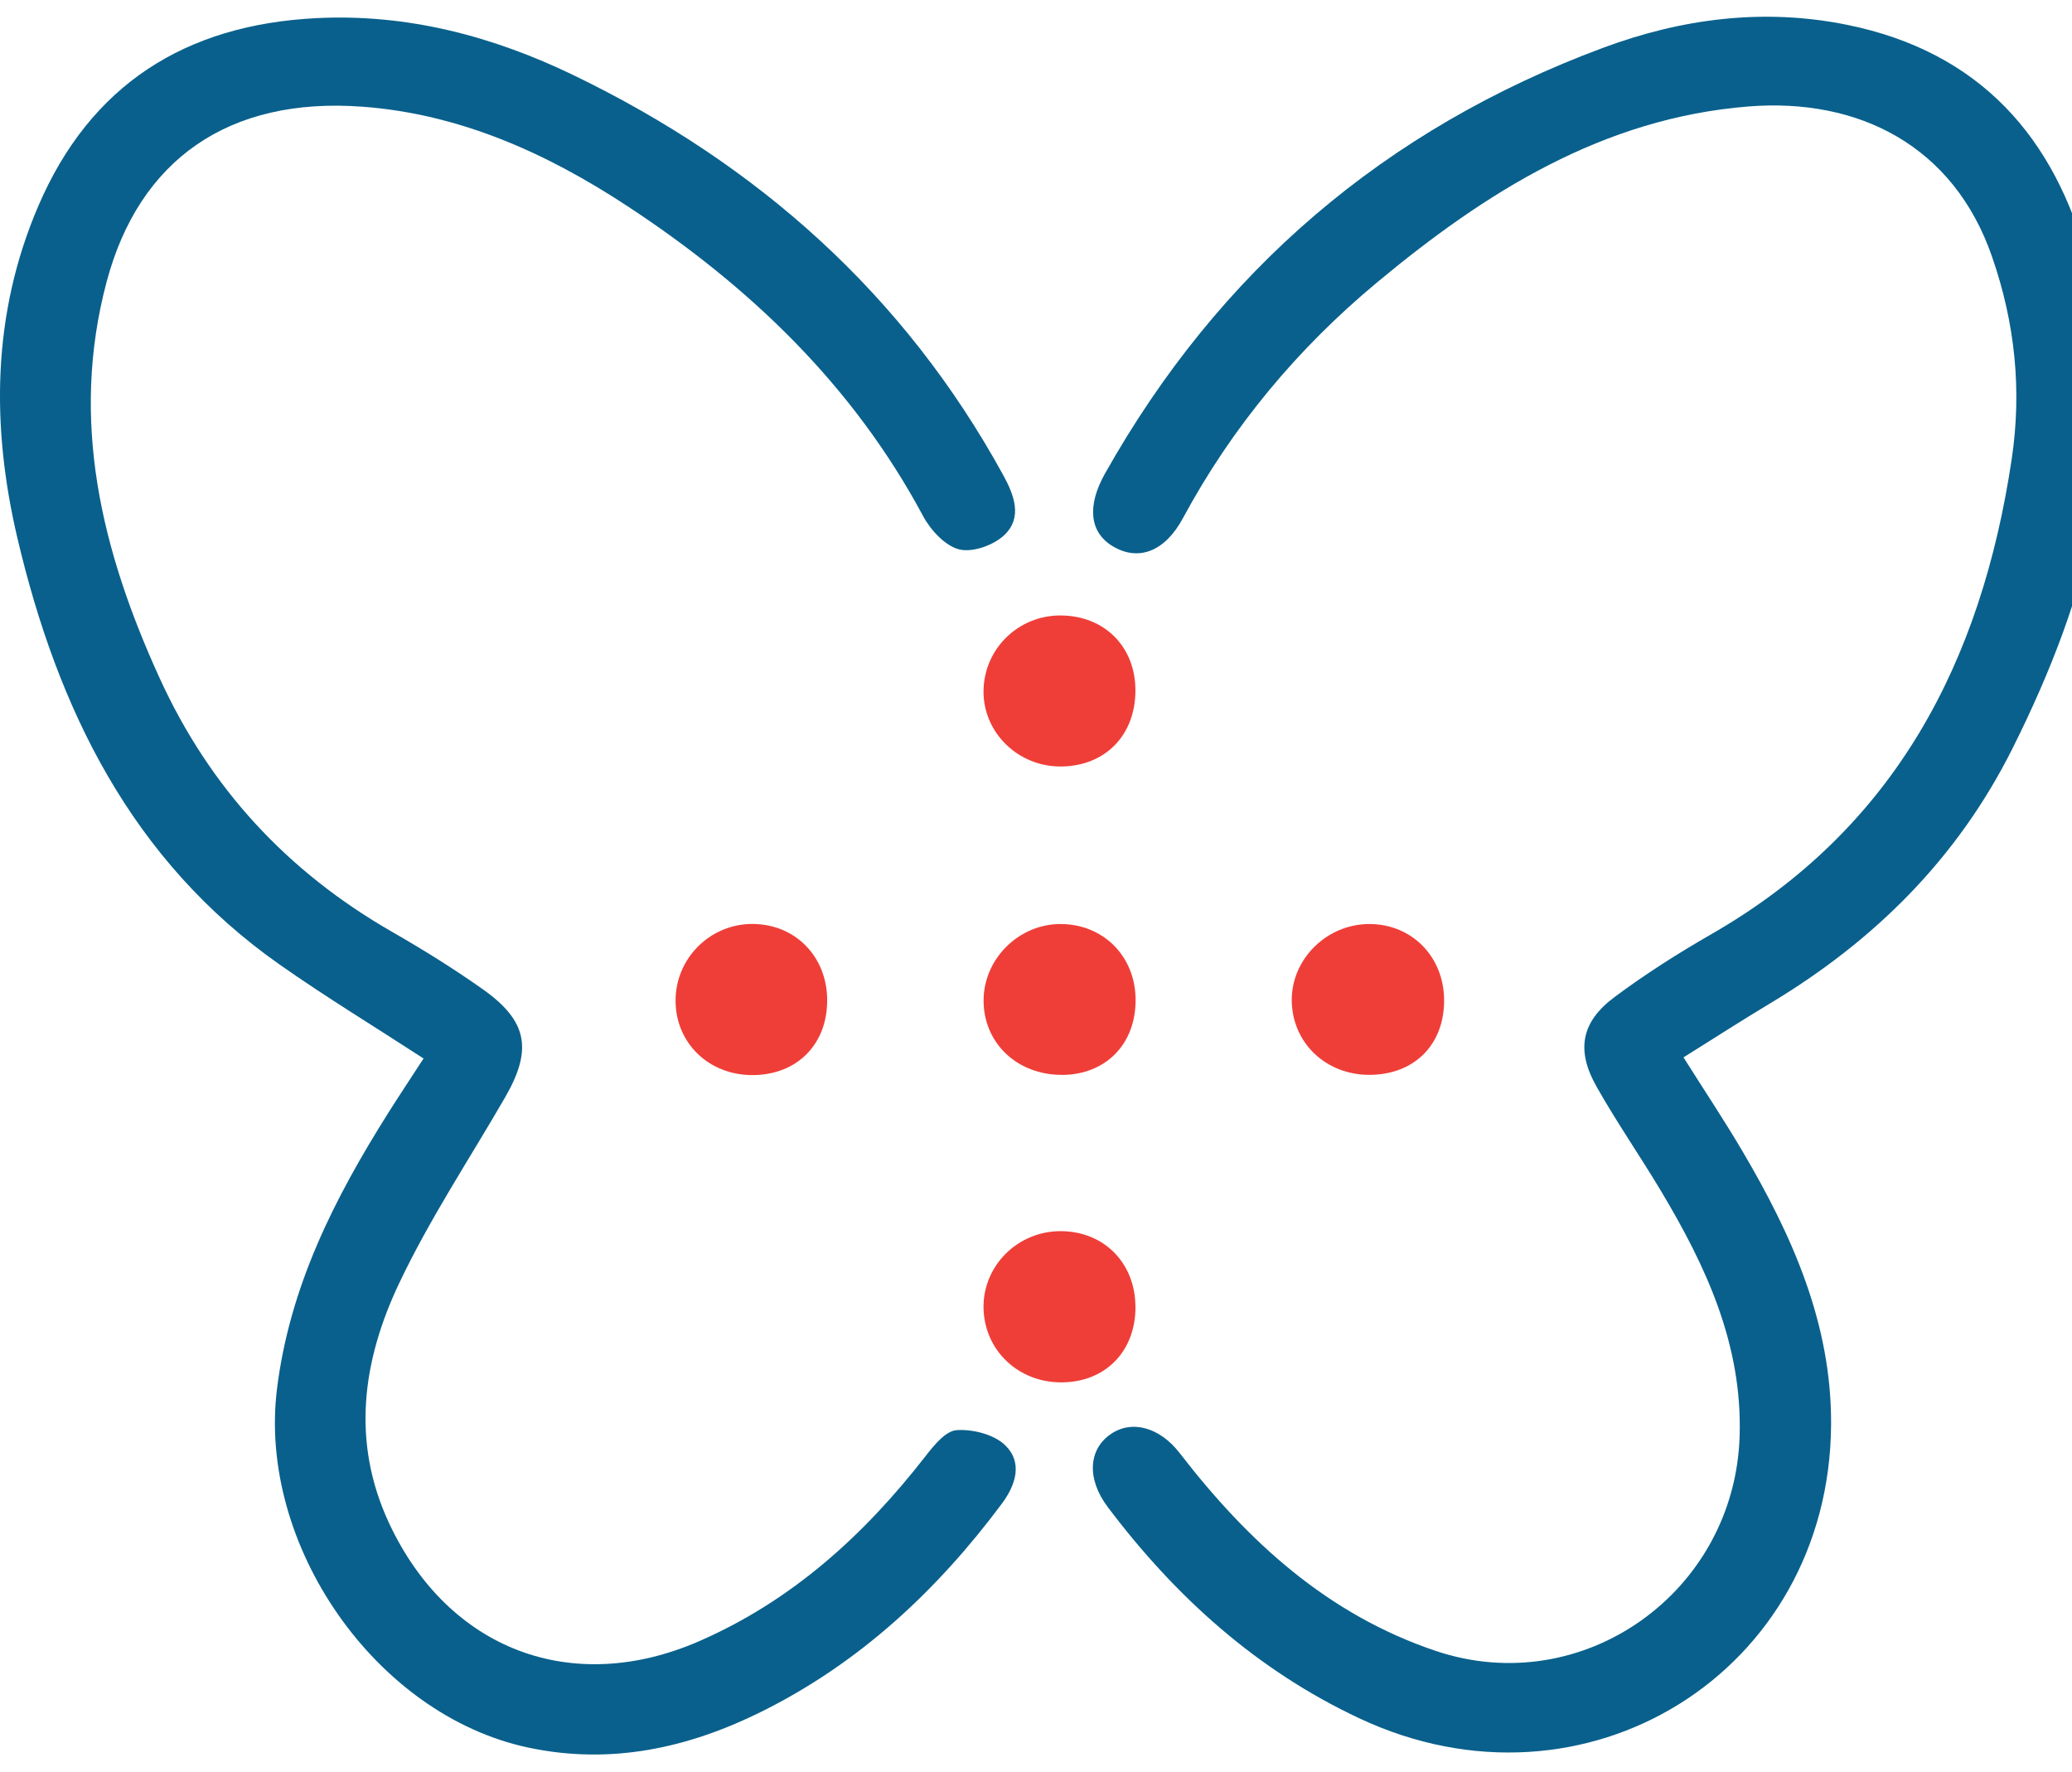
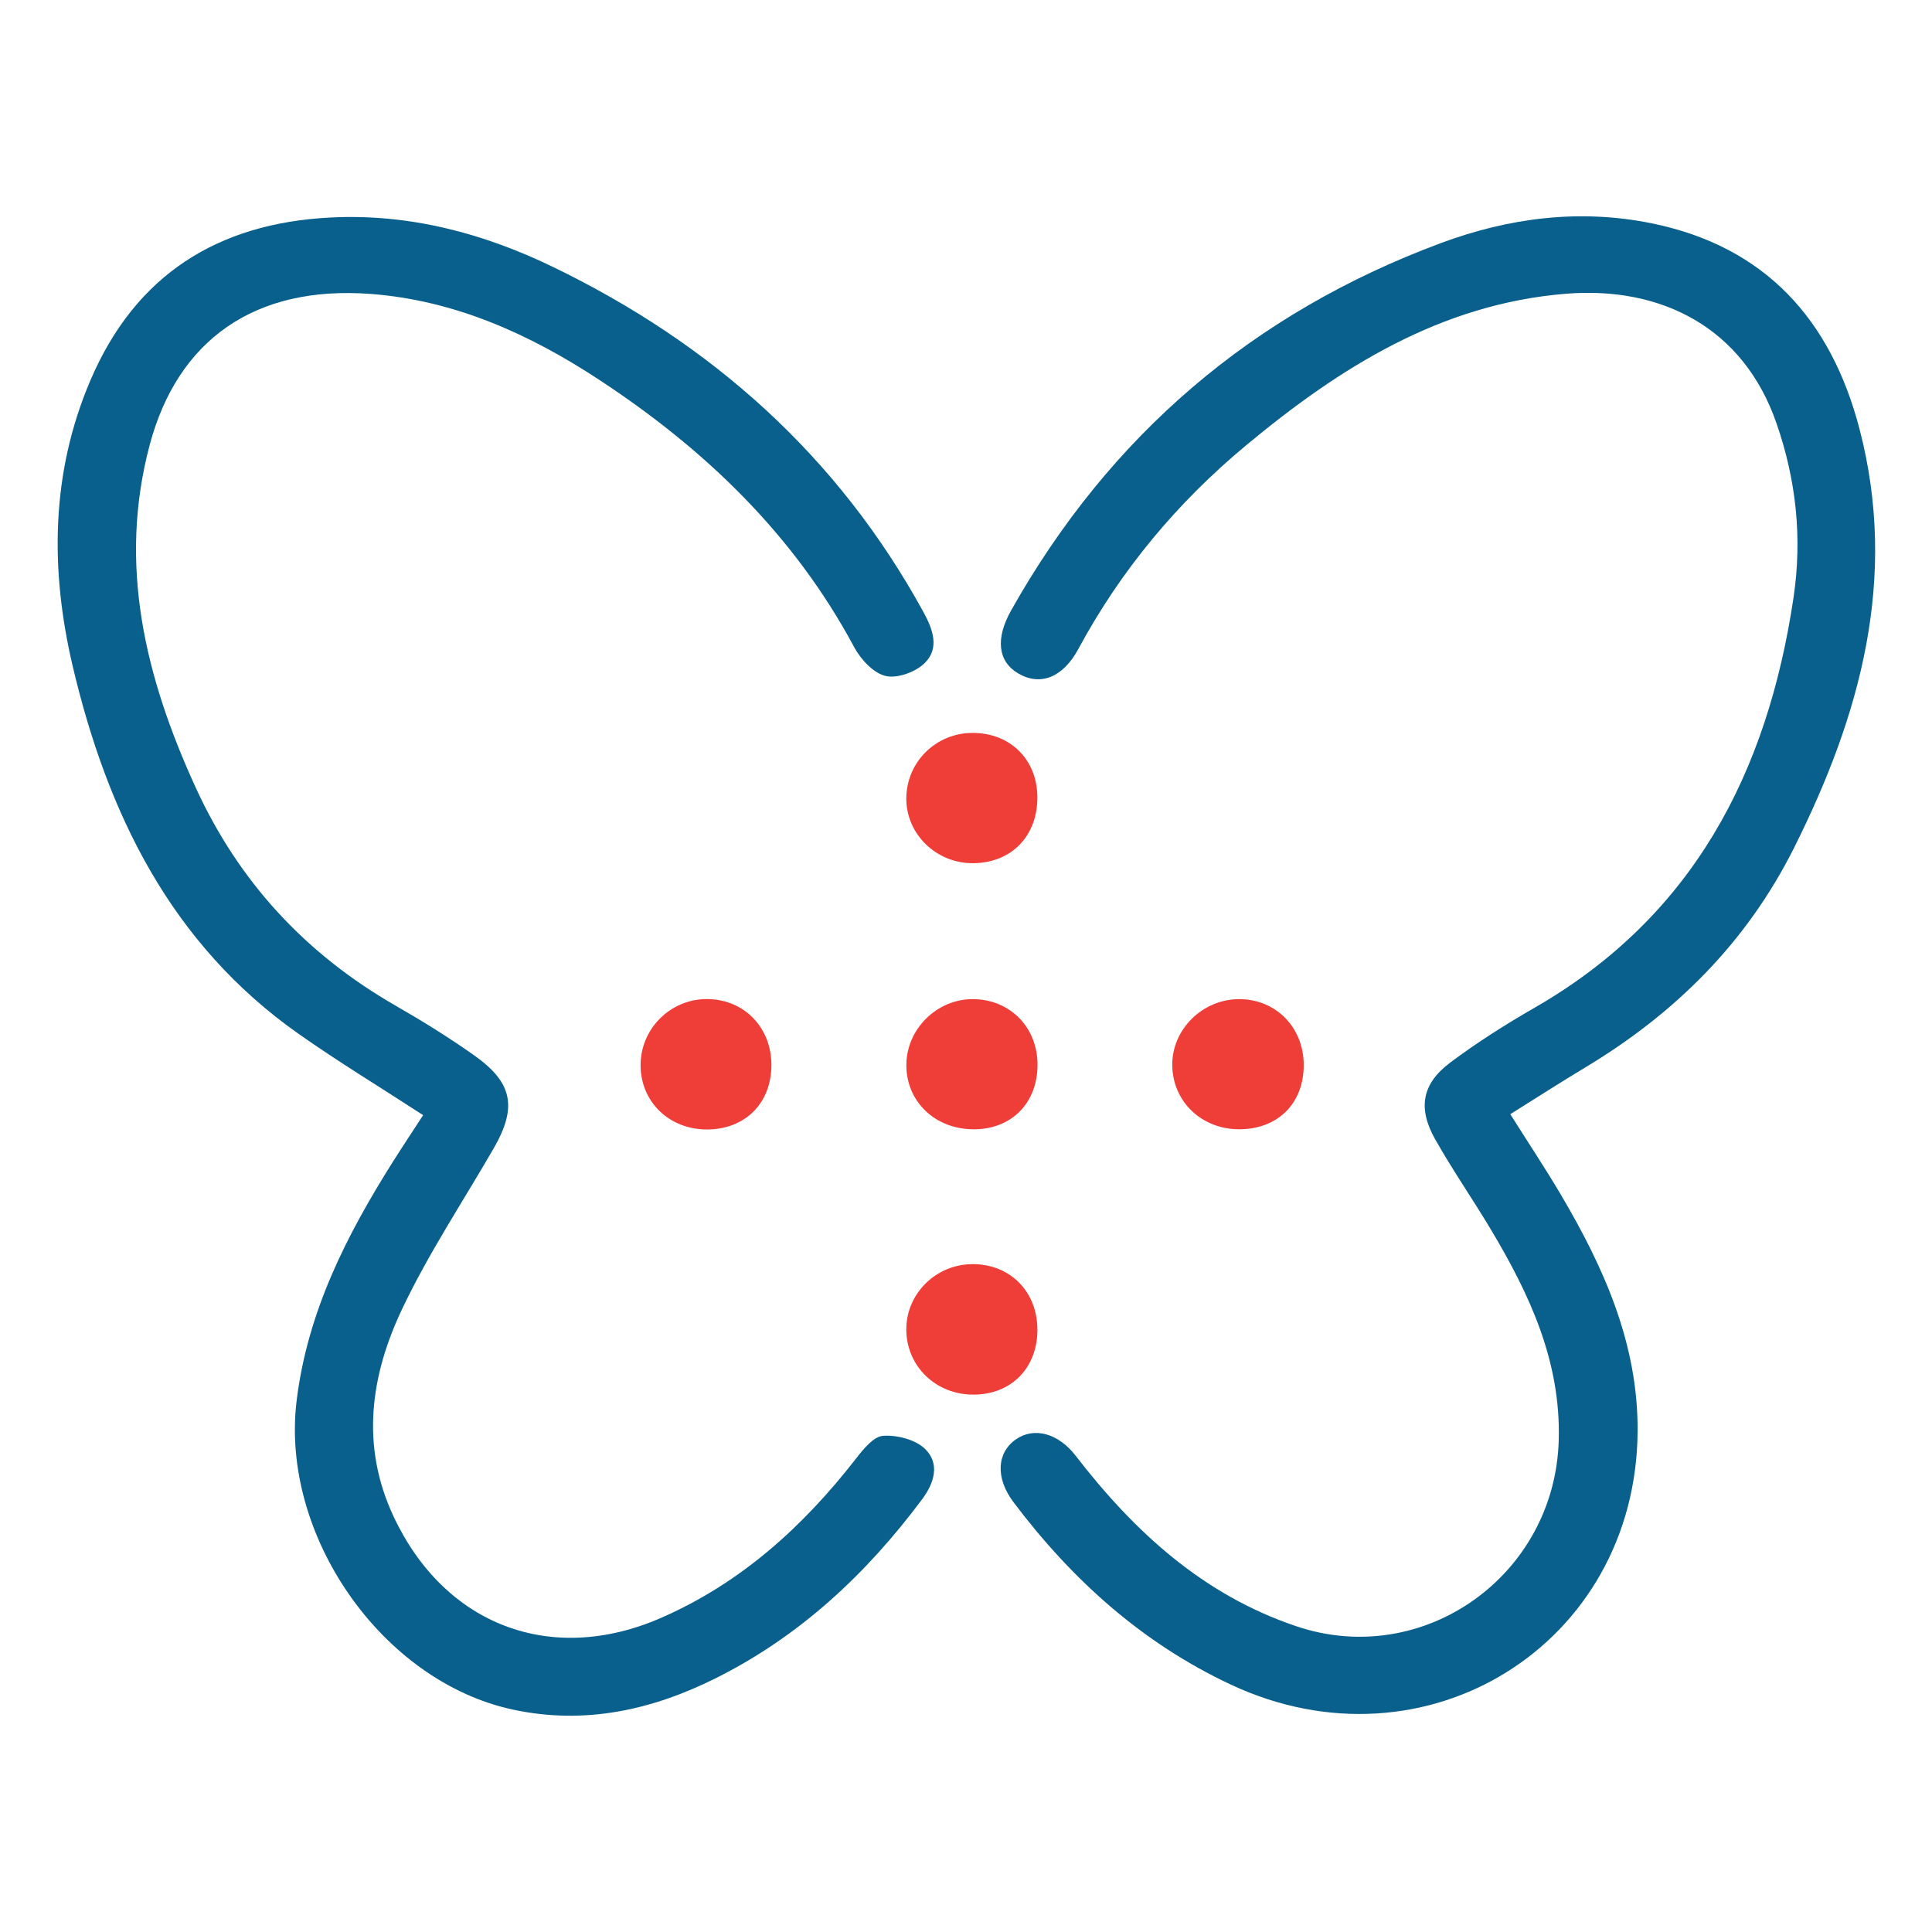
- <svg xmlns="http://www.w3.org/2000/svg" width="62" height="53" viewBox="0 0 62 53" fill="none">
+ <svg xmlns="http://www.w3.org/2000/svg" width="64" height="64" viewBox="-2 -7 67 67" fill="none">
  <path d="M50.375 31.639C51.003 32.636 51.595 33.523 52.135 34.44C53.629 36.972 54.811 39.614 54.791 42.635C54.743 50.032 47.429 54.584 40.681 51.419C37.612 49.981 35.173 47.782 33.149 45.097C32.511 44.252 32.567 43.371 33.239 42.91C33.869 42.478 34.702 42.707 35.299 43.479C37.338 46.122 39.725 48.312 42.964 49.4C47.369 50.879 51.919 47.638 52.055 42.957C52.136 40.226 51.05 37.891 49.699 35.633C49.071 34.582 48.371 33.575 47.77 32.509C47.159 31.427 47.312 30.582 48.299 29.844C49.227 29.149 50.217 28.523 51.223 27.944C56.718 24.783 59.291 19.792 60.196 13.737C60.505 11.666 60.294 9.656 59.606 7.677C58.459 4.364 55.62 2.922 52.315 3.186C47.969 3.534 44.46 5.744 41.208 8.448C38.825 10.43 36.872 12.769 35.396 15.506C34.856 16.507 34.068 16.801 33.307 16.351C32.603 15.936 32.517 15.144 33.064 14.171C36.476 8.103 41.453 3.851 47.969 1.43C50.325 0.554 52.776 0.235 55.281 0.745C59.236 1.551 61.502 4.106 62.486 7.876C63.831 13.031 62.526 17.793 60.214 22.406C58.566 25.696 56.084 28.151 52.967 30.023C52.131 30.525 51.311 31.054 50.375 31.639Z" fill="#09608C" />
  <path d="M12.673 31.672C11.183 30.703 9.746 29.831 8.373 28.866C3.926 25.746 1.721 21.2 0.52 16.098C-0.265 12.758 -0.241 9.396 1.143 6.172C2.703 2.531 5.551 0.74 9.462 0.543C12.194 0.404 14.762 1.087 17.183 2.26C22.682 4.921 27.061 8.816 30.021 14.22C30.353 14.823 30.592 15.48 30.067 15.996C29.752 16.306 29.115 16.539 28.709 16.441C28.288 16.34 27.849 15.866 27.623 15.445C25.526 11.528 22.431 8.567 18.765 6.162C16.358 4.582 13.764 3.412 10.851 3.193C6.83 2.892 4.16 4.792 3.191 8.431C2.084 12.588 3.04 16.485 4.774 20.285C6.277 23.581 8.602 26.087 11.732 27.883C12.66 28.416 13.574 28.983 14.447 29.601C15.787 30.549 15.939 31.402 15.12 32.825C14.049 34.68 12.854 36.476 11.94 38.406C10.849 40.709 10.499 43.138 11.649 45.591C13.419 49.361 17.111 50.772 20.926 49.106C23.695 47.897 25.852 45.94 27.687 43.581C27.939 43.256 28.293 42.815 28.627 42.793C29.109 42.76 29.747 42.922 30.08 43.247C30.603 43.756 30.404 44.424 29.977 44.995C28.043 47.589 25.727 49.75 22.816 51.202C20.602 52.306 18.275 52.821 15.79 52.288C11.231 51.309 7.716 46.226 8.287 41.571C8.664 38.498 10.008 35.857 11.617 33.302C11.944 32.784 12.283 32.275 12.673 31.674V31.672Z" fill="#09608C" />
  <path d="M33.975 20.657C33.975 21.992 33.083 22.914 31.772 22.935C30.469 22.957 29.403 21.915 29.43 20.648C29.458 19.401 30.478 18.412 31.735 18.416C33.045 18.42 33.975 19.349 33.975 20.657Z" fill="#EF3E38" />
  <path d="M24.751 29.923C24.758 31.247 23.85 32.164 22.525 32.169C21.225 32.175 20.232 31.231 20.215 29.971C20.197 28.689 21.243 27.638 22.527 27.647C23.8 27.656 24.745 28.621 24.752 29.923H24.751Z" fill="#EF3E38" />
  <path d="M43.212 29.929C43.216 31.26 42.319 32.158 40.98 32.162C39.683 32.166 38.679 31.218 38.653 29.965C38.627 28.709 39.697 27.645 40.983 27.649C42.252 27.654 43.209 28.632 43.212 29.929Z" fill="#EF3E38" />
  <path d="M33.977 39.108C33.977 40.443 33.07 41.364 31.753 41.364C30.465 41.364 29.46 40.405 29.43 39.15C29.403 37.878 30.454 36.83 31.751 36.839C33.041 36.847 33.975 37.8 33.975 39.108H33.977Z" fill="#EF3E38" />
  <path d="M31.779 32.162C30.425 32.169 29.412 31.192 29.432 29.903C29.452 28.672 30.497 27.649 31.731 27.649C33.011 27.649 33.971 28.61 33.98 29.903C33.991 31.236 33.094 32.157 31.779 32.164V32.162Z" fill="#EF3E38" />
</svg>
